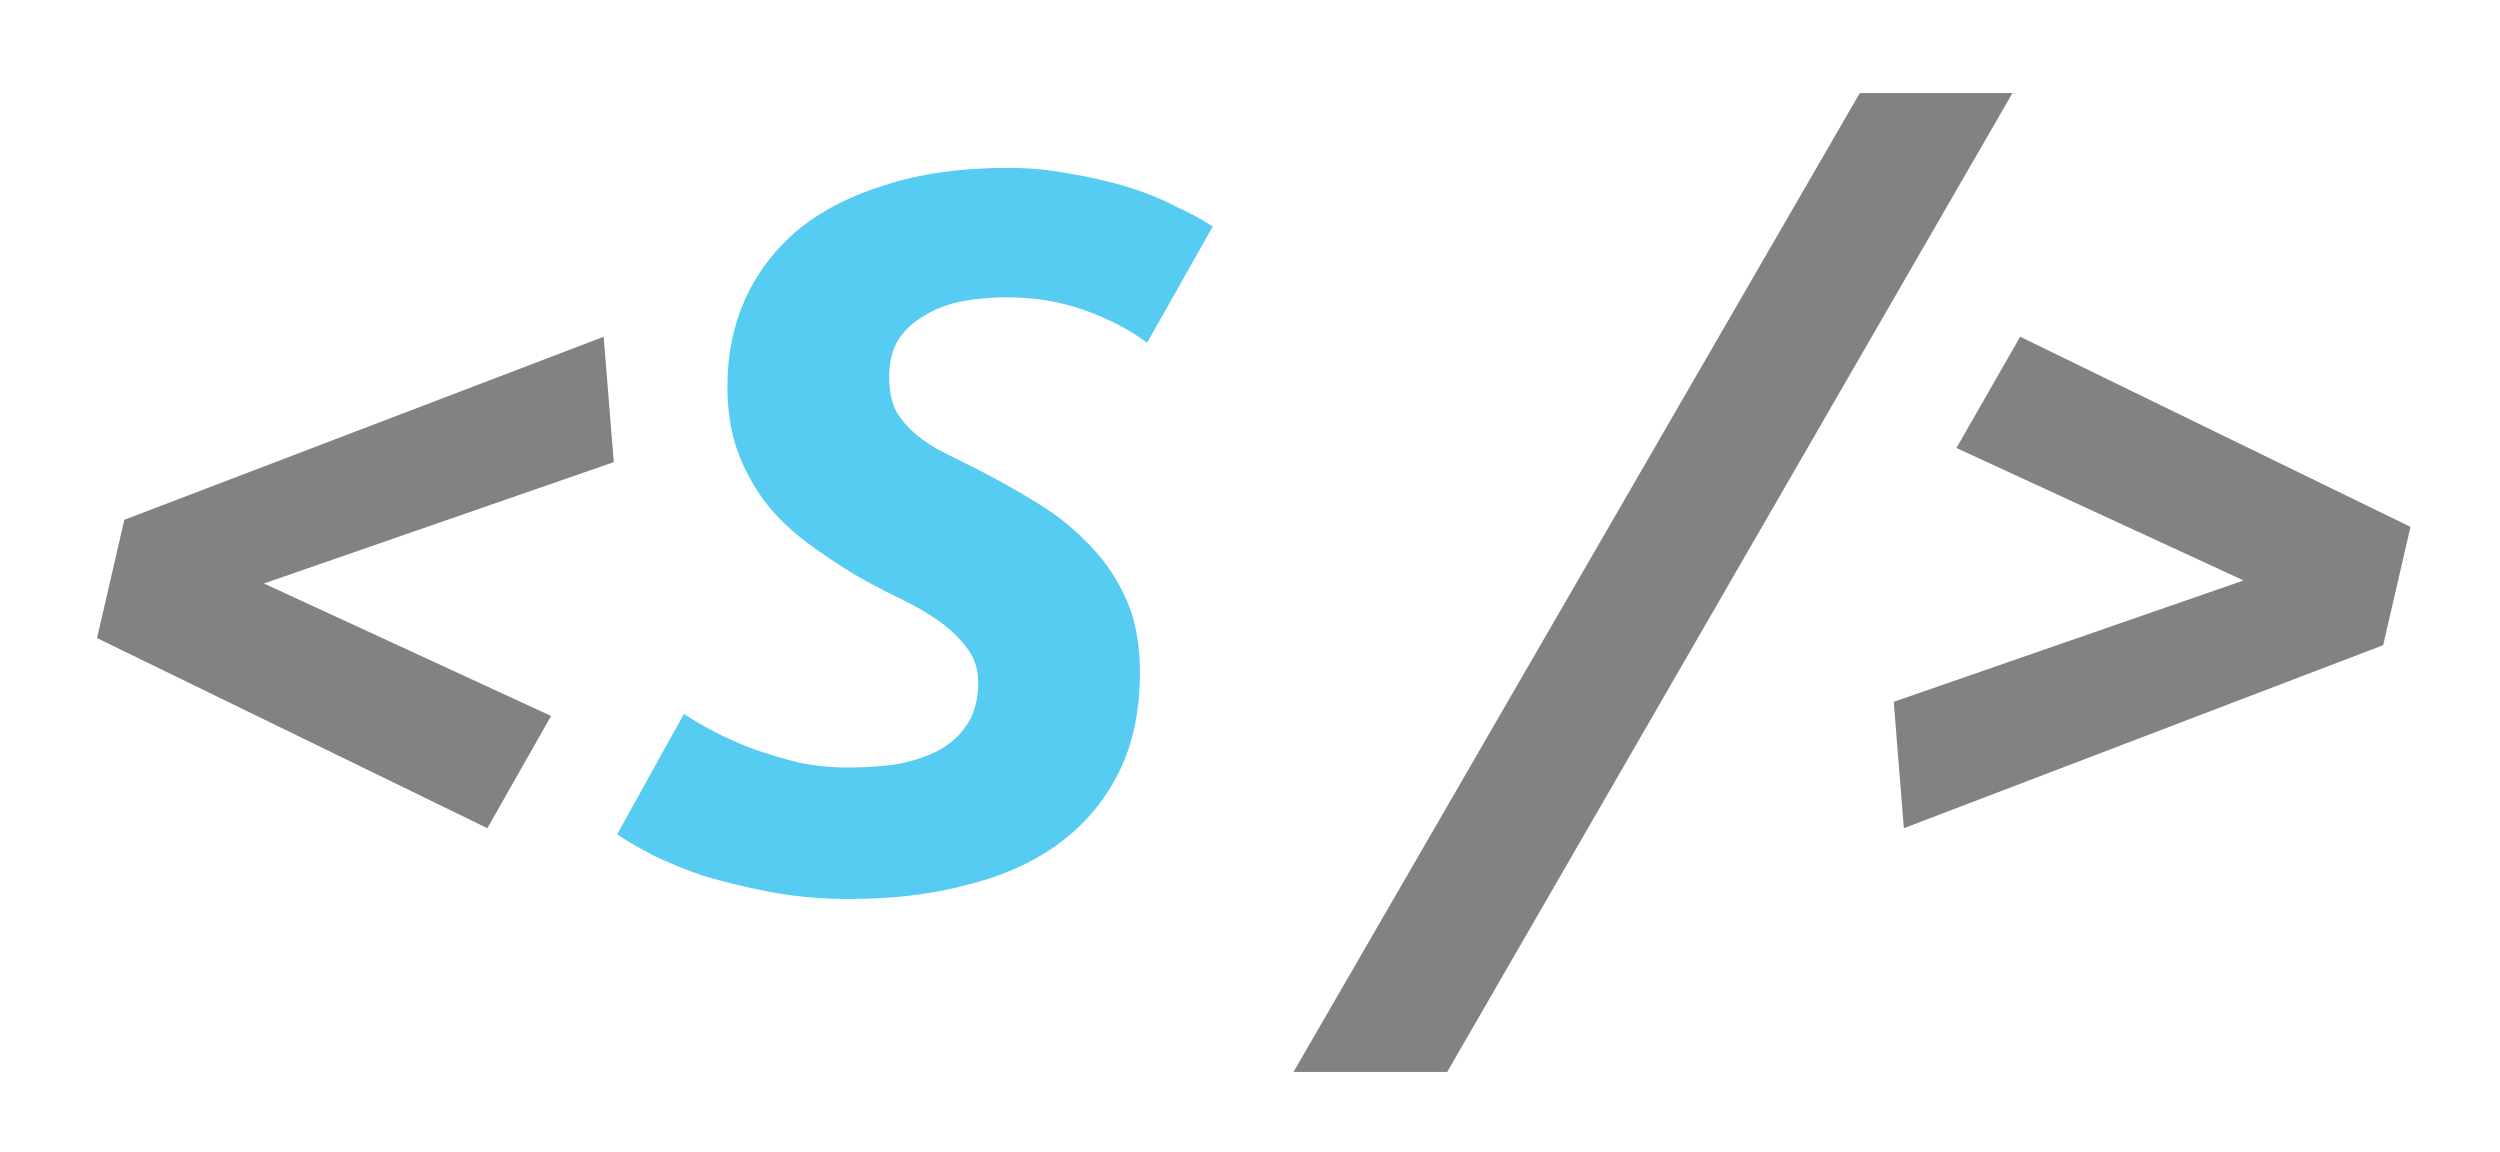
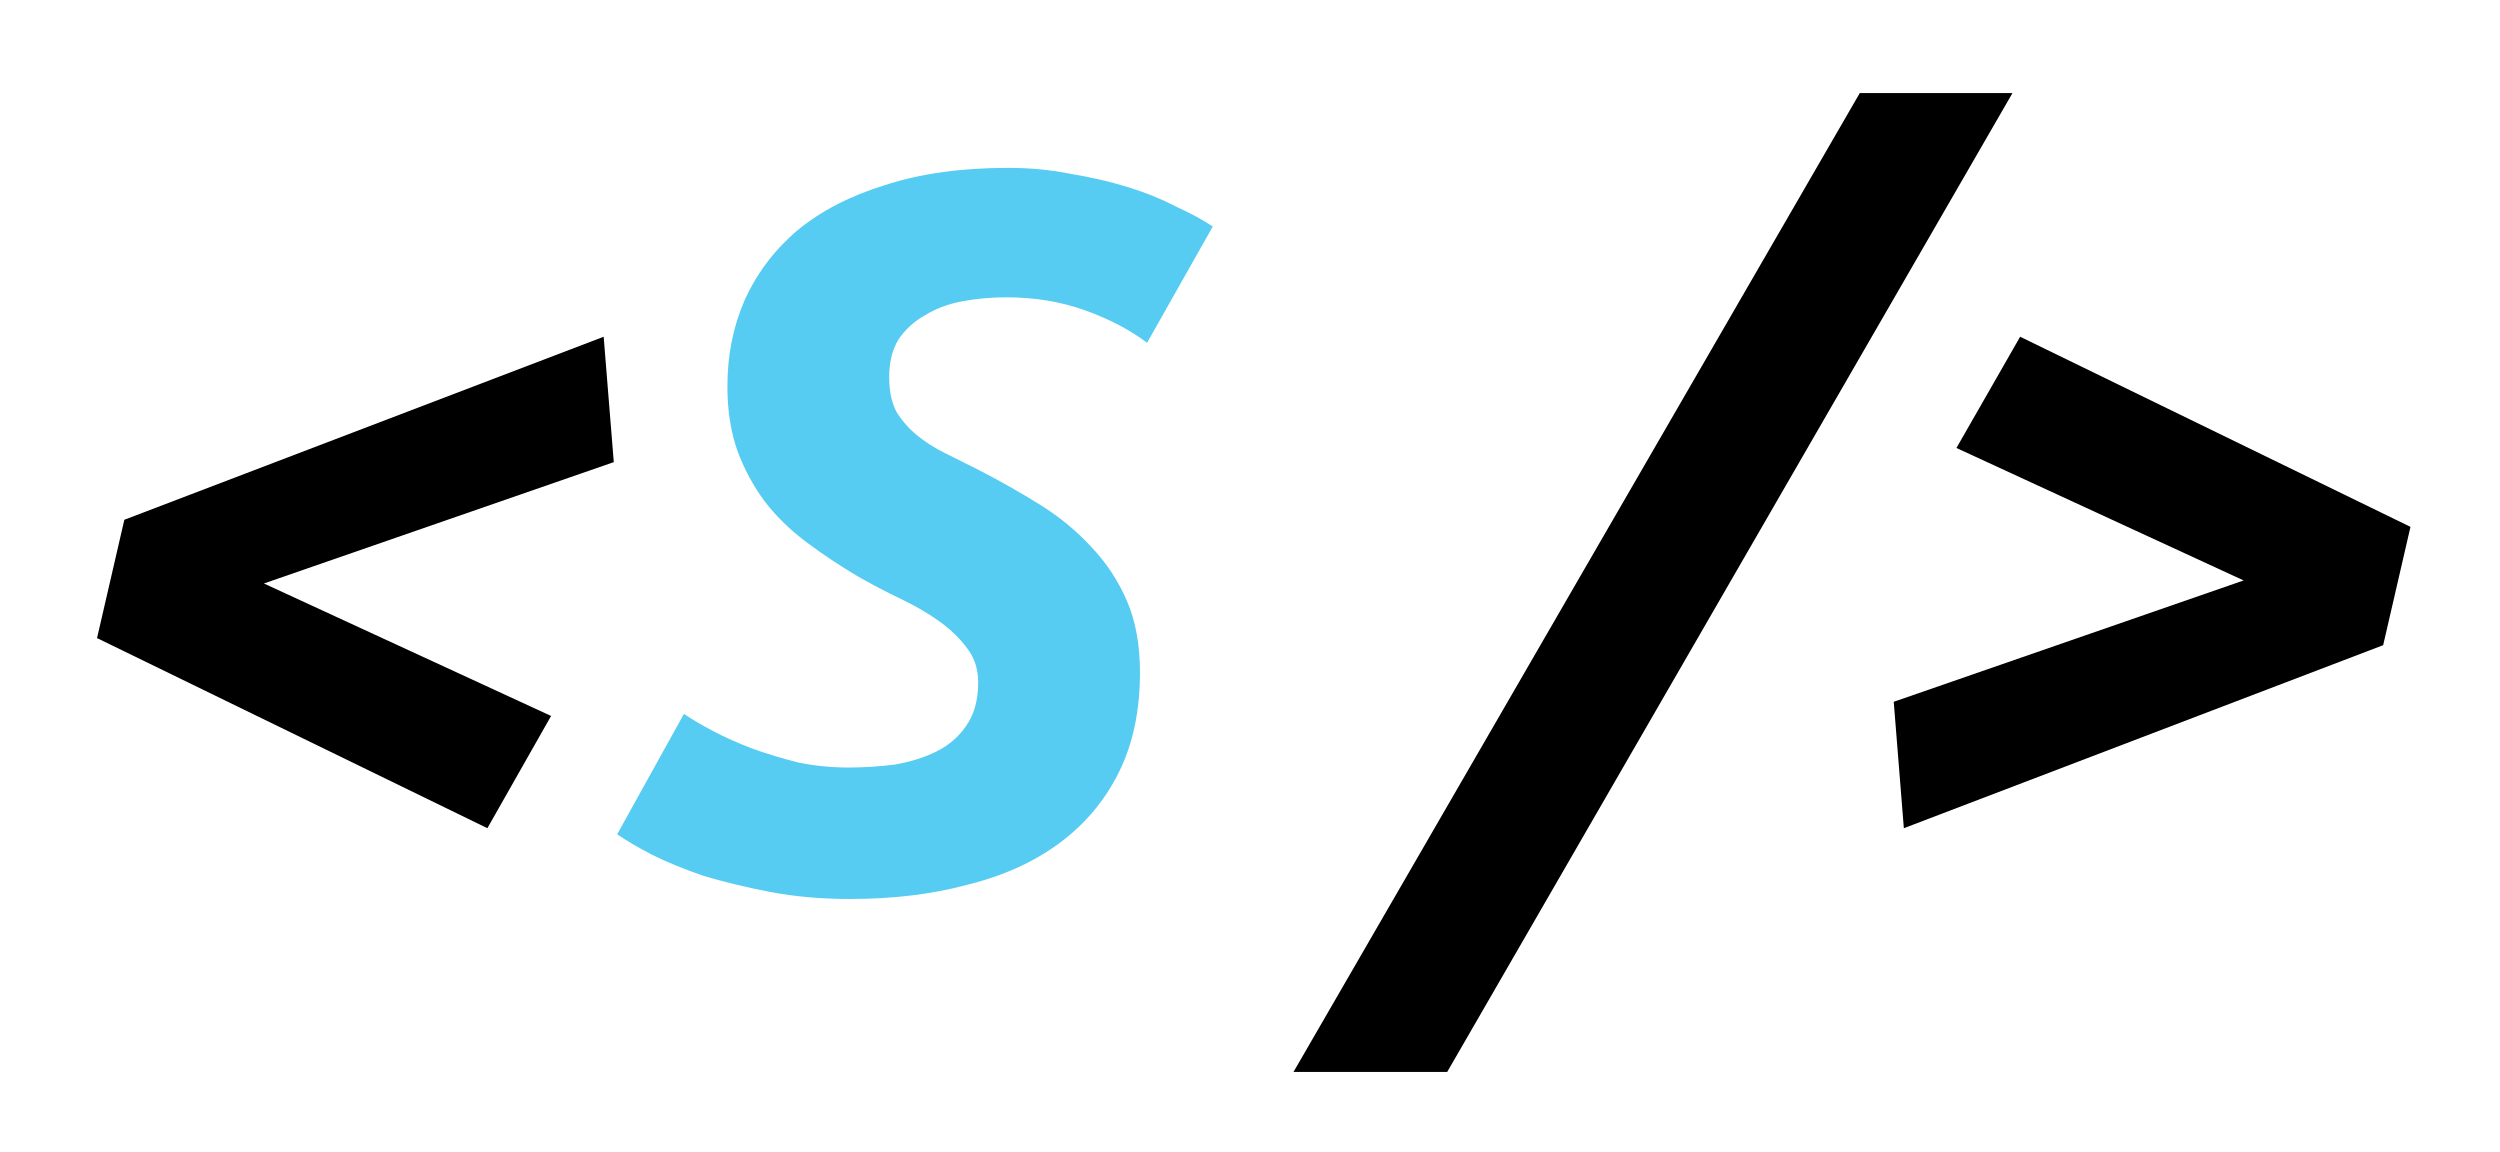
<svg xmlns="http://www.w3.org/2000/svg" width="178" height="82" viewBox="0 0 178 82" fill="none">
-   <path d="M8.853 37.008L42.981 23.976L43.701 32.904L18.789 41.544L39.237 50.976L34.701 58.968L6.909 45.432L8.853 37.008ZM103.042 76.32H92.098L132.418 6.624H143.29L103.042 76.32ZM169.682 45.936L135.554 58.968L134.834 49.968L159.746 41.328L139.298 31.896L143.834 23.976L171.626 37.512L169.682 45.936Z" fill="#828282" />
+   <path d="M8.853 37.008L42.981 23.976L43.701 32.904L18.789 41.544L39.237 50.976L34.701 58.968L6.909 45.432L8.853 37.008ZM103.042 76.32H92.098L132.418 6.624H143.29L103.042 76.32ZM169.682 45.936L135.554 58.968L134.834 49.968L159.746 41.328L139.298 31.896L143.834 23.976L171.626 37.512L169.682 45.936Z" fill="currentColor" />
  <path d="M60.431 54.648C61.535 54.648 62.639 54.576 63.742 54.432C64.847 54.24 65.831 53.928 66.695 53.496C67.558 53.064 68.254 52.464 68.782 51.696C69.359 50.88 69.647 49.848 69.647 48.6C69.647 47.64 69.382 46.824 68.855 46.152C68.326 45.432 67.654 44.784 66.838 44.208C66.022 43.632 65.111 43.104 64.103 42.624C63.094 42.144 62.087 41.616 61.078 41.04C59.782 40.272 58.559 39.456 57.407 38.592C56.255 37.728 55.27 36.768 54.455 35.712C53.639 34.608 52.99 33.408 52.511 32.112C52.031 30.768 51.791 29.232 51.791 27.504C51.791 25.296 52.199 23.256 53.014 21.384C53.879 19.464 55.127 17.808 56.758 16.416C58.438 15.024 60.526 13.944 63.023 13.176C65.519 12.36 68.447 11.952 71.806 11.952C73.343 11.952 74.831 12.096 76.27 12.384C77.71 12.624 79.055 12.936 80.302 13.32C81.55 13.704 82.678 14.16 83.686 14.688C84.743 15.168 85.63 15.648 86.35 16.128L81.671 24.408C80.471 23.496 79.007 22.728 77.278 22.104C75.55 21.48 73.678 21.168 71.662 21.168C70.558 21.168 69.502 21.264 68.495 21.456C67.487 21.648 66.599 21.984 65.831 22.464C65.062 22.896 64.439 23.472 63.959 24.192C63.526 24.912 63.31 25.8 63.31 26.856C63.31 27.816 63.478 28.632 63.815 29.304C64.198 29.928 64.678 30.48 65.254 30.96C65.831 31.44 66.502 31.872 67.27 32.256C68.038 32.64 68.855 33.048 69.719 33.48C71.207 34.248 72.647 35.064 74.038 35.928C75.43 36.792 76.654 37.8 77.71 38.952C78.766 40.056 79.606 41.328 80.231 42.768C80.855 44.208 81.166 45.912 81.166 47.88C81.166 50.616 80.662 52.992 79.654 55.008C78.647 57.024 77.231 58.704 75.406 60.048C73.582 61.392 71.398 62.376 68.855 63C66.359 63.672 63.575 64.008 60.502 64.008C58.486 64.008 56.59 63.84 54.815 63.504C53.087 63.168 51.502 62.784 50.062 62.352C48.67 61.872 47.447 61.368 46.391 60.84C45.383 60.312 44.566 59.832 43.943 59.4L48.694 50.832C49.27 51.216 49.967 51.624 50.782 52.056C51.599 52.488 52.511 52.896 53.519 53.28C54.575 53.664 55.678 54 56.831 54.288C57.983 54.528 59.182 54.648 60.431 54.648Z" fill="#56CCF2" />
</svg>
